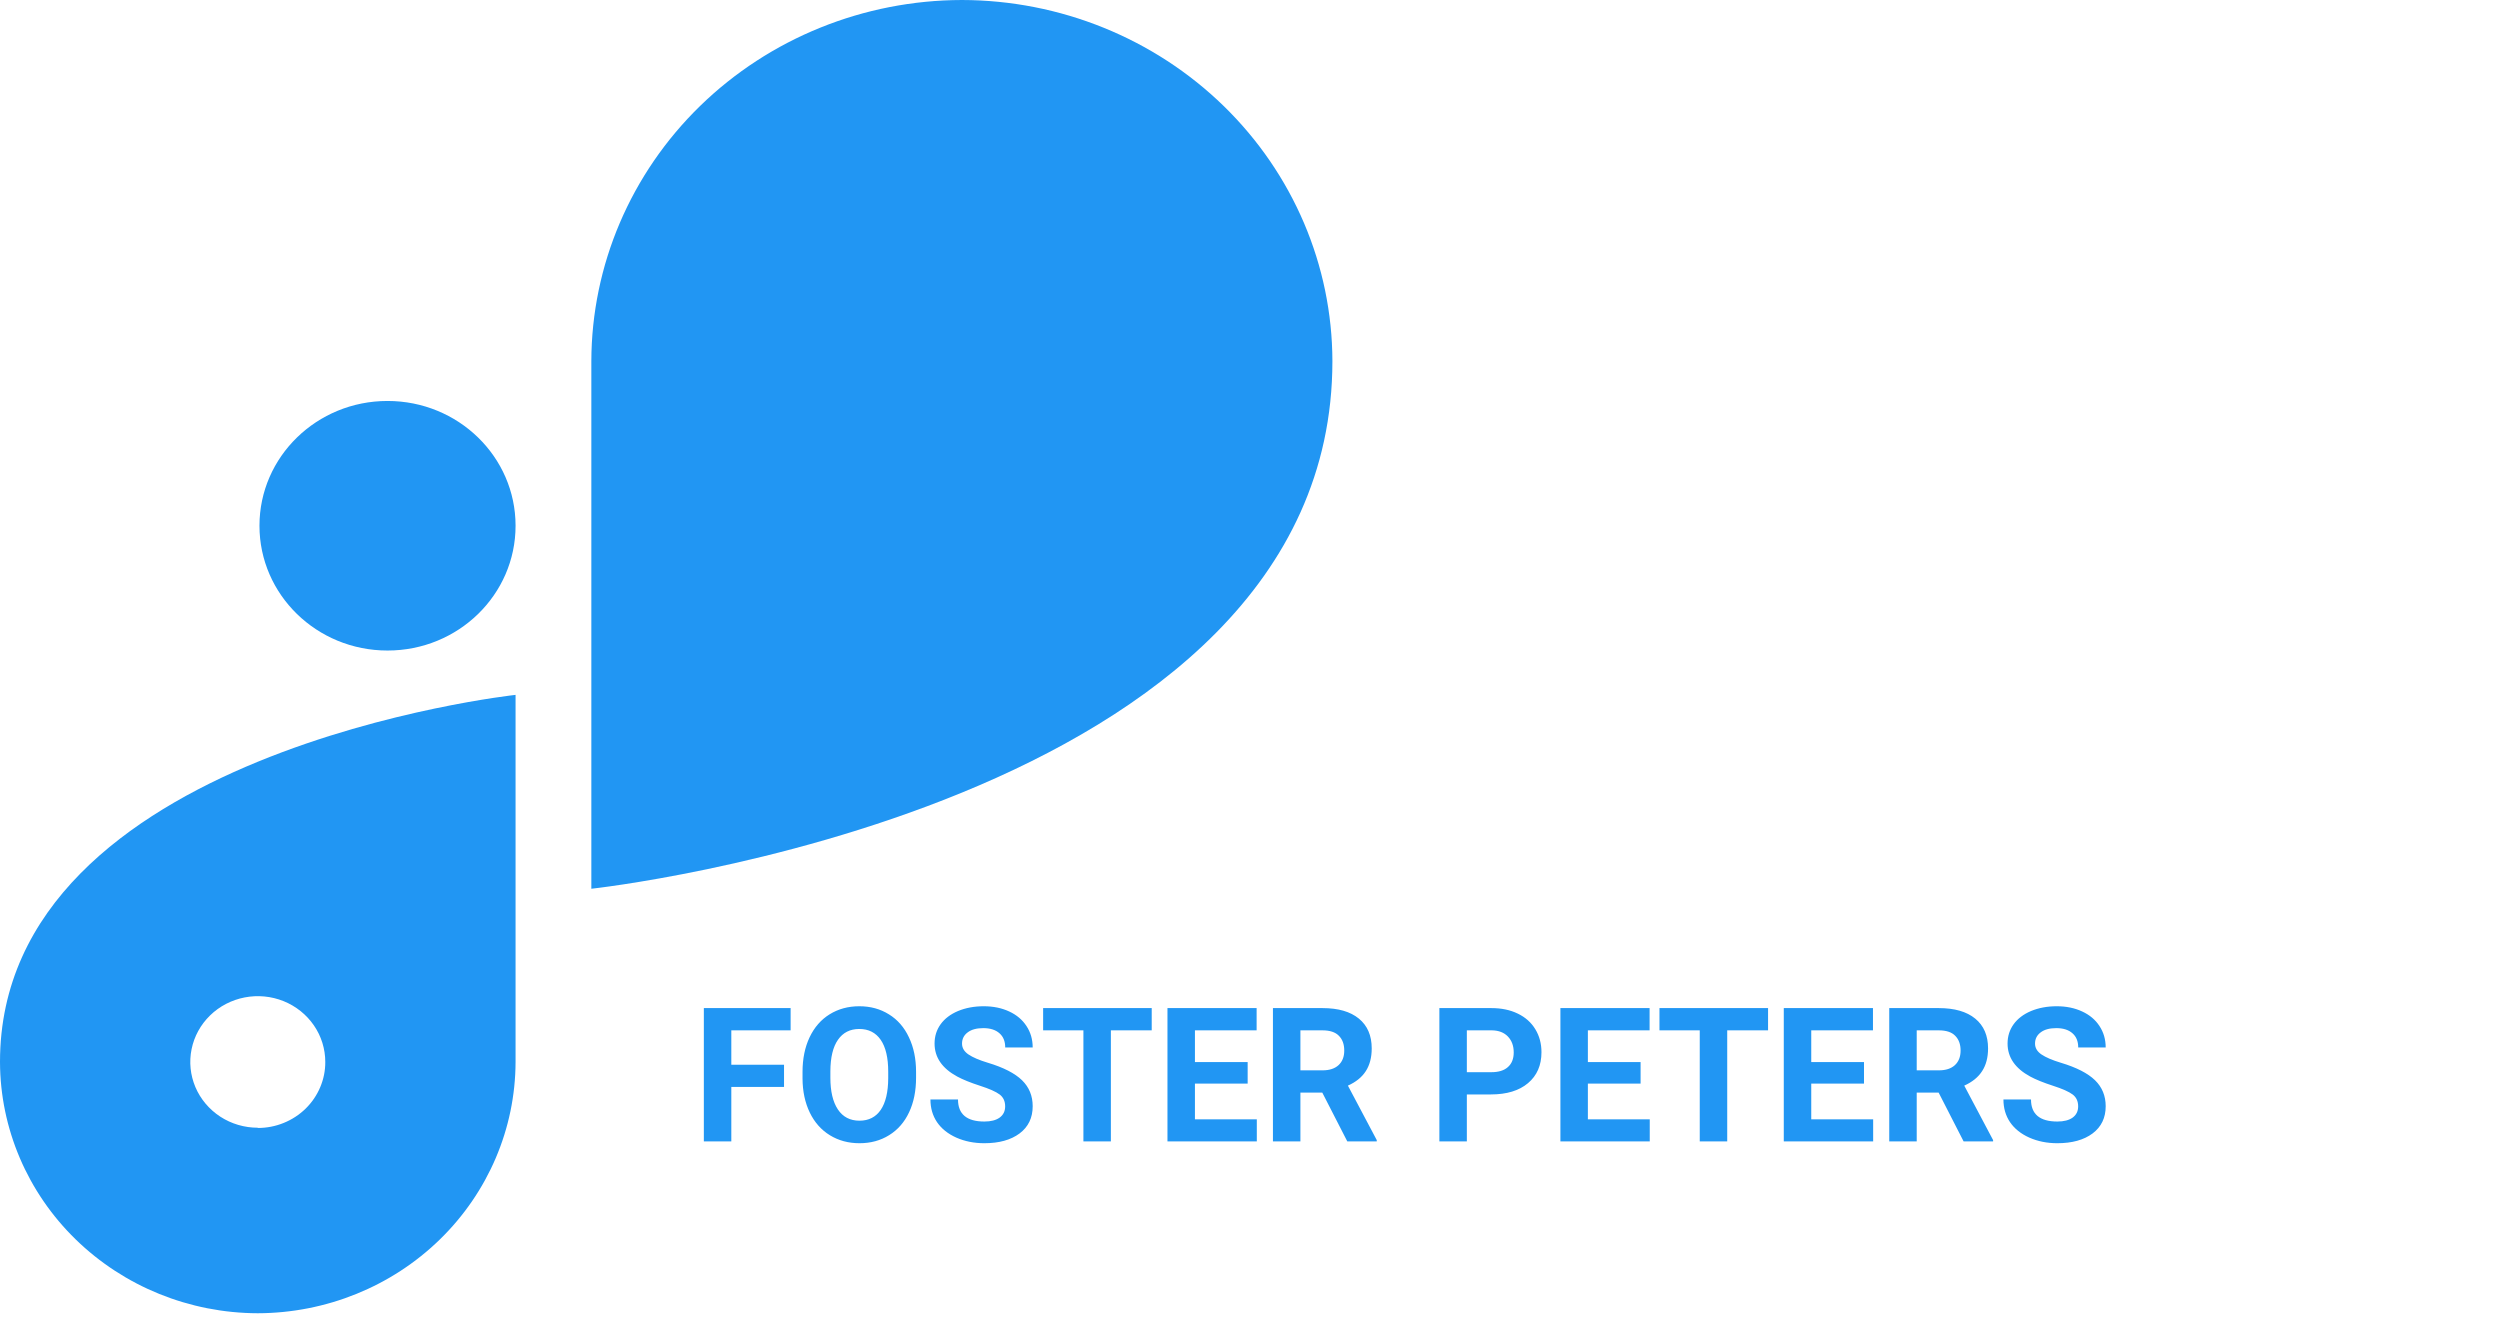
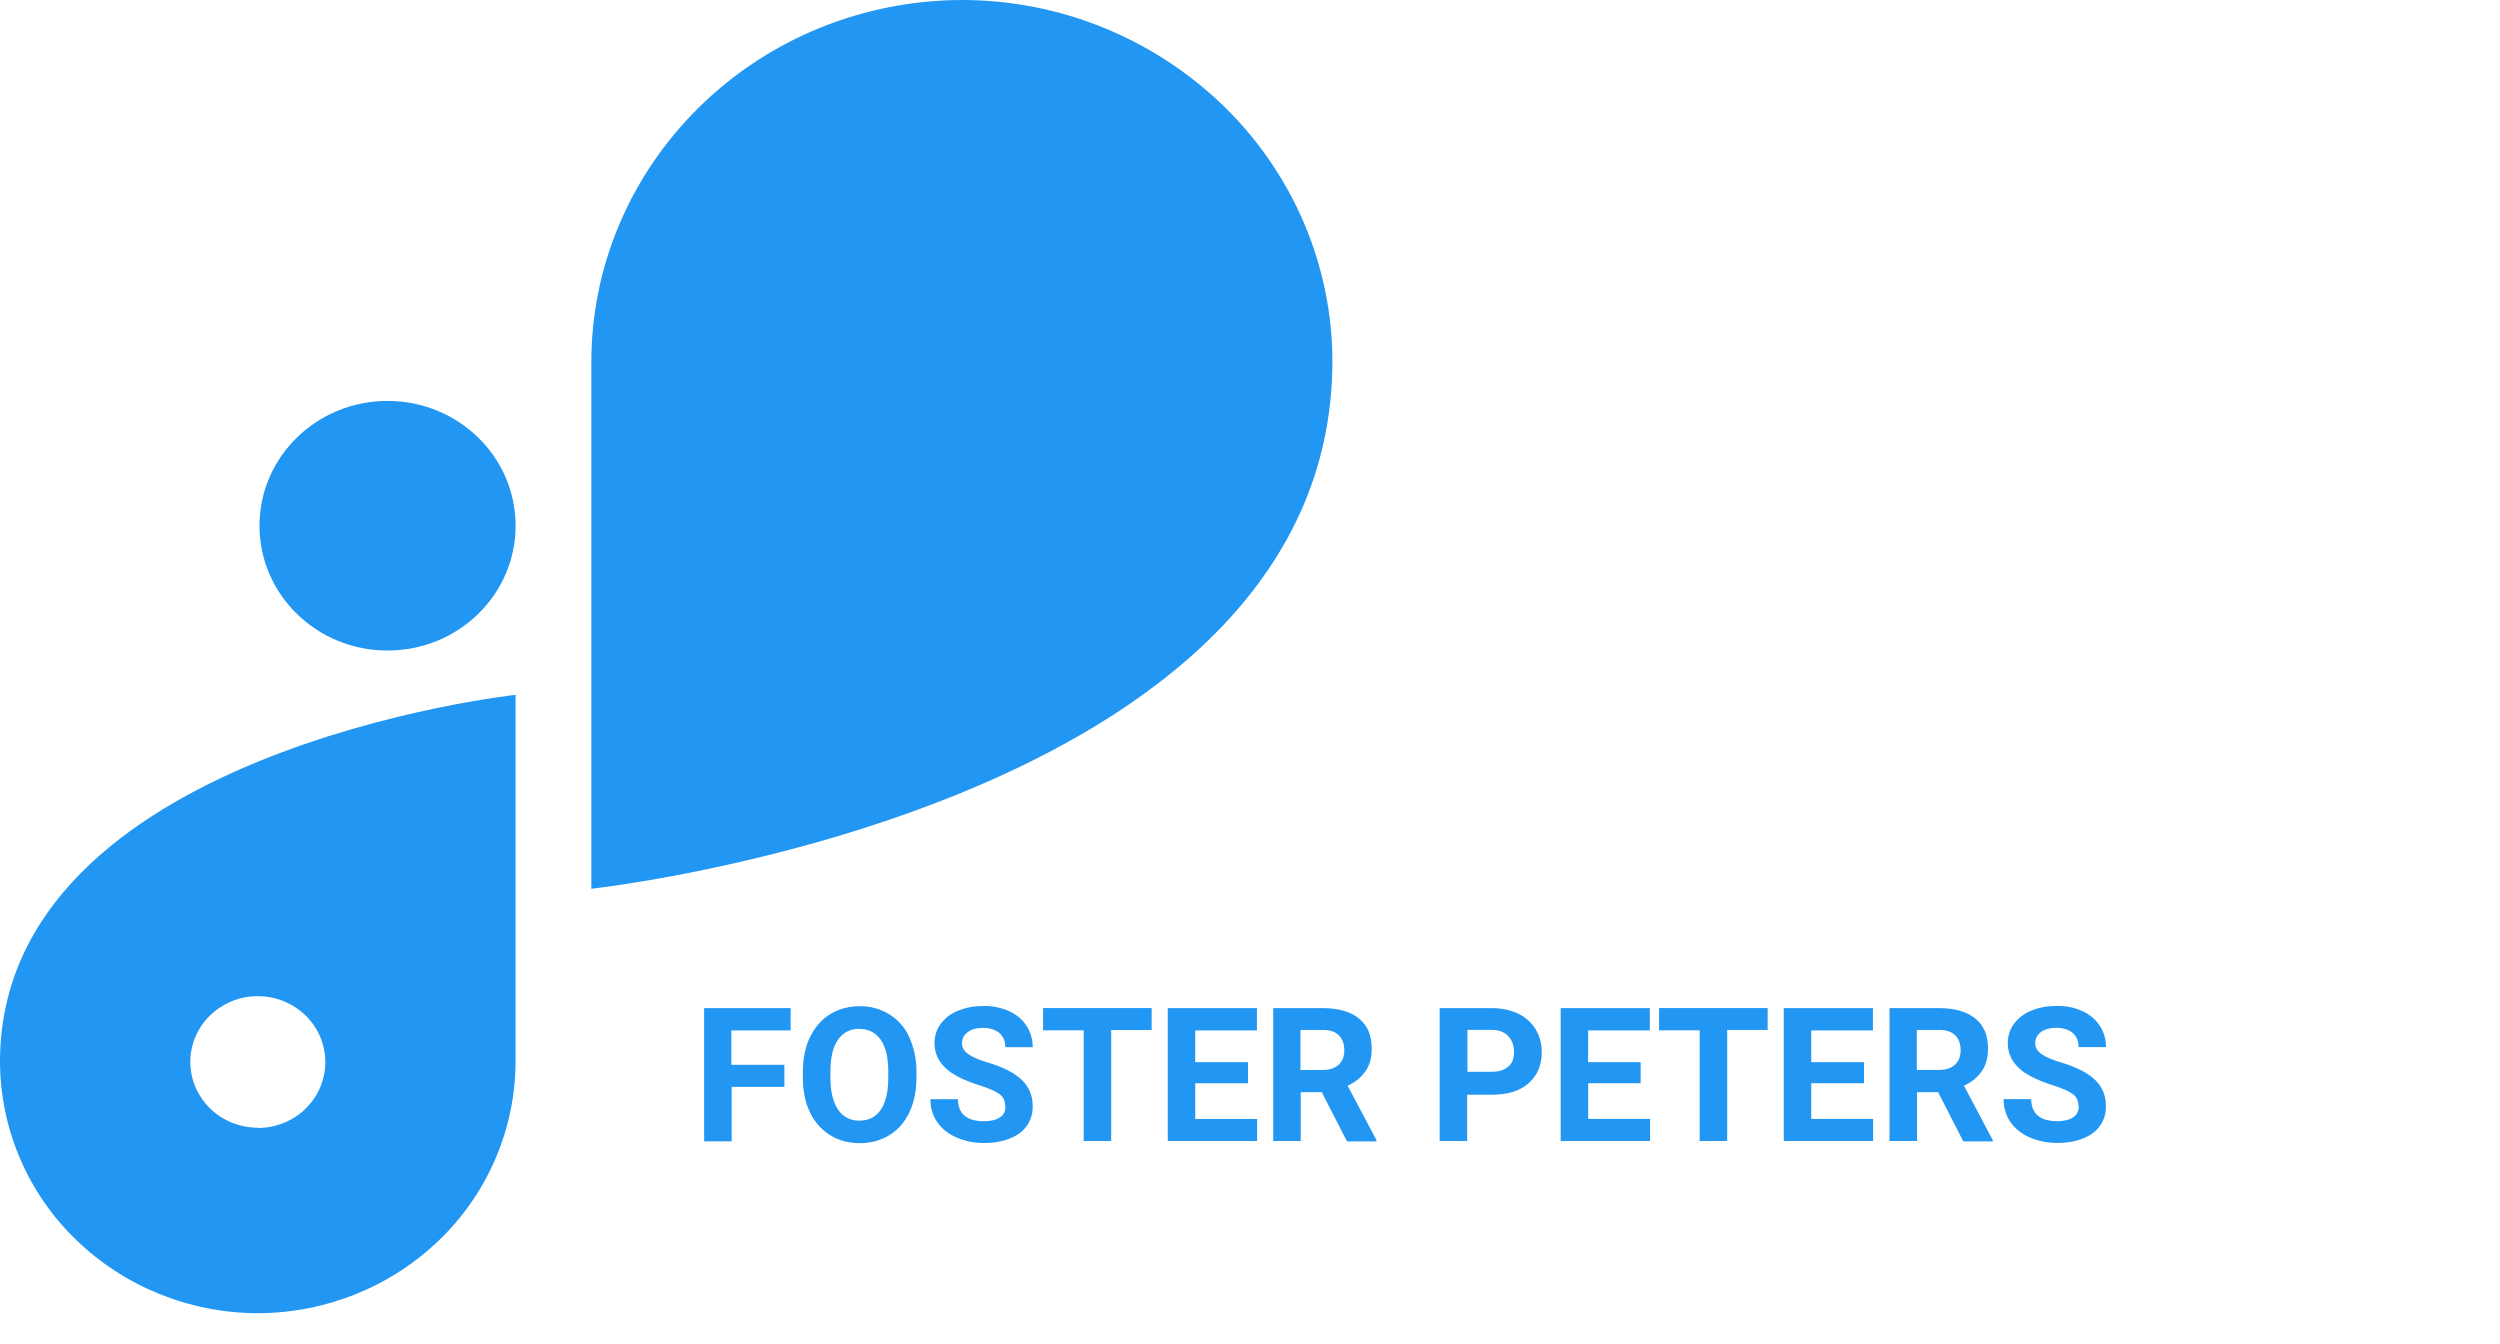
- <svg xmlns="http://www.w3.org/2000/svg" width="80" height="43" viewBox="0 0 80 43" fill="none">
-   <path d="M12.402 12.831H12.399C10.137 12.831 8.303 14.618 8.303 16.822V16.825C8.303 19.029 10.137 20.817 12.399 20.817H12.402C14.665 20.817 16.498 19.029 16.498 16.825V16.822C16.498 14.618 14.665 12.831 12.402 12.831Z" fill="#2196F3" />
-   <path d="M42.637 11.555C42.63 8.492 41.38 5.558 39.158 3.392C36.936 1.227 33.925 0.007 30.783 0V0C27.64 0.006 24.627 1.225 22.404 3.39C20.181 5.556 18.93 8.492 18.923 11.555V28.44C18.923 28.44 42.634 25.867 42.637 11.557V11.555Z" fill="#2196F3" />
-   <path d="M0 33.982C0.006 36.113 0.877 38.155 2.422 39.661C3.968 41.168 6.063 42.018 8.249 42.024C10.435 42.018 12.53 41.169 14.075 39.663C15.621 38.156 16.492 36.115 16.498 33.985V22.236C16.498 22.236 0 24.028 0 33.982ZM8.249 36.087C7.822 36.087 7.404 35.964 7.049 35.733C6.694 35.501 6.417 35.173 6.253 34.788C6.09 34.403 6.047 33.98 6.131 33.572C6.214 33.163 6.42 32.788 6.722 32.494C7.024 32.199 7.409 31.999 7.828 31.918C8.247 31.836 8.681 31.878 9.076 32.037C9.471 32.197 9.808 32.467 10.045 32.813C10.283 33.159 10.409 33.566 10.409 33.982C10.411 34.259 10.355 34.534 10.247 34.79C10.139 35.047 9.98 35.28 9.78 35.476C9.579 35.672 9.34 35.828 9.078 35.934C8.815 36.041 8.534 36.095 8.249 36.095V36.087Z" fill="#2196F3" />
-   <path d="M25.089 34.781H23.402V36.524H22.523V32.259H25.3V32.971H23.402V34.072H25.089V34.781ZM29.314 34.488C29.314 34.908 29.24 35.276 29.091 35.593C28.943 35.909 28.73 36.153 28.453 36.325C28.177 36.497 27.861 36.583 27.503 36.583C27.15 36.583 26.834 36.498 26.557 36.328C26.28 36.158 26.065 35.916 25.913 35.602C25.76 35.285 25.683 34.922 25.681 34.512V34.301C25.681 33.881 25.756 33.512 25.907 33.193C26.059 32.873 26.273 32.628 26.548 32.458C26.826 32.286 27.142 32.2 27.498 32.2C27.853 32.2 28.169 32.286 28.444 32.458C28.721 32.628 28.935 32.873 29.085 33.193C29.238 33.512 29.314 33.88 29.314 34.298V34.488ZM28.423 34.295C28.423 33.848 28.343 33.508 28.183 33.275C28.023 33.043 27.794 32.927 27.498 32.927C27.203 32.927 26.975 33.042 26.815 33.273C26.655 33.501 26.574 33.837 26.572 34.28V34.488C26.572 34.924 26.652 35.262 26.812 35.502C26.972 35.742 27.203 35.862 27.503 35.862C27.798 35.862 28.025 35.747 28.183 35.517C28.341 35.284 28.421 34.946 28.423 34.503V34.295ZM32.165 35.405C32.165 35.239 32.106 35.112 31.989 35.024C31.872 34.935 31.661 34.841 31.356 34.743C31.051 34.644 30.81 34.546 30.632 34.45C30.148 34.188 29.906 33.836 29.906 33.393C29.906 33.162 29.97 32.957 30.099 32.777C30.23 32.596 30.416 32.454 30.659 32.352C30.903 32.251 31.176 32.2 31.479 32.2C31.784 32.2 32.055 32.256 32.294 32.367C32.532 32.477 32.716 32.632 32.847 32.833C32.98 33.034 33.046 33.263 33.046 33.519H32.167C32.167 33.323 32.106 33.172 31.983 33.065C31.86 32.955 31.687 32.9 31.464 32.9C31.25 32.9 31.082 32.946 30.963 33.038C30.844 33.128 30.785 33.247 30.785 33.395C30.785 33.534 30.854 33.65 30.993 33.744C31.133 33.838 31.339 33.926 31.611 34.008C32.111 34.158 32.475 34.345 32.704 34.567C32.932 34.79 33.046 35.067 33.046 35.399C33.046 35.769 32.907 36.059 32.627 36.27C32.348 36.478 31.972 36.583 31.5 36.583C31.171 36.583 30.873 36.523 30.603 36.404C30.334 36.283 30.127 36.118 29.985 35.909C29.844 35.7 29.774 35.458 29.774 35.183H30.656C30.656 35.653 30.937 35.889 31.5 35.889C31.709 35.889 31.872 35.847 31.989 35.763C32.106 35.677 32.165 35.558 32.165 35.405ZM36.855 32.971H35.548V36.524H34.669V32.971H33.38V32.259H36.855V32.971ZM39.925 34.676H38.238V35.818H40.218V36.524H37.359V32.259H40.212V32.971H38.238V33.987H39.925V34.676ZM42.313 34.963H41.613V36.524H40.734V32.259H42.319C42.823 32.259 43.211 32.371 43.485 32.596C43.758 32.82 43.895 33.138 43.895 33.548C43.895 33.839 43.831 34.082 43.705 34.277C43.58 34.471 43.389 34.625 43.133 34.74L44.056 36.483V36.524H43.113L42.313 34.963ZM41.613 34.251H42.322C42.542 34.251 42.713 34.195 42.834 34.084C42.956 33.971 43.016 33.815 43.016 33.618C43.016 33.417 42.959 33.259 42.843 33.144C42.73 33.028 42.555 32.971 42.319 32.971H41.613V34.251ZM46.939 35.022V36.524H46.06V32.259H47.724C48.044 32.259 48.326 32.317 48.568 32.435C48.812 32.552 48.999 32.719 49.13 32.935C49.261 33.15 49.327 33.395 49.327 33.671C49.327 34.089 49.183 34.419 48.896 34.661C48.611 34.901 48.215 35.022 47.709 35.022H46.939ZM46.939 34.31H47.724C47.956 34.31 48.133 34.255 48.254 34.145C48.377 34.036 48.439 33.88 48.439 33.677C48.439 33.468 48.377 33.299 48.254 33.17C48.131 33.041 47.961 32.975 47.745 32.971H46.939V34.31ZM52.499 34.676H50.812V35.818H52.792V36.524H49.933V32.259H52.787V32.971H50.812V33.987H52.499V34.676ZM56.578 32.971H55.271V36.524H54.392V32.971H53.103V32.259H56.578V32.971ZM59.648 34.676H57.96V35.818H59.941V36.524H57.081V32.259H59.935V32.971H57.96V33.987H59.648V34.676ZM62.036 34.963H61.335V36.524H60.456V32.259H62.041C62.545 32.259 62.934 32.371 63.208 32.596C63.481 32.82 63.618 33.138 63.618 33.548C63.618 33.839 63.554 34.082 63.427 34.277C63.302 34.471 63.112 34.625 62.856 34.74L63.779 36.483V36.524H62.835L62.036 34.963ZM61.335 34.251H62.044C62.265 34.251 62.436 34.195 62.557 34.084C62.678 33.971 62.739 33.815 62.739 33.618C62.739 33.417 62.681 33.259 62.566 33.144C62.453 33.028 62.278 32.971 62.041 32.971H61.335V34.251ZM66.501 35.405C66.501 35.239 66.442 35.112 66.325 35.024C66.207 34.935 65.997 34.841 65.692 34.743C65.387 34.644 65.146 34.546 64.968 34.45C64.484 34.188 64.242 33.836 64.242 33.393C64.242 33.162 64.306 32.957 64.435 32.777C64.566 32.596 64.752 32.454 64.995 32.352C65.239 32.251 65.512 32.2 65.815 32.2C66.12 32.2 66.391 32.256 66.629 32.367C66.868 32.477 67.052 32.632 67.183 32.833C67.316 33.034 67.382 33.263 67.382 33.519H66.503C66.503 33.323 66.442 33.172 66.319 33.065C66.196 32.955 66.023 32.9 65.8 32.9C65.585 32.9 65.418 32.946 65.299 33.038C65.18 33.128 65.121 33.247 65.121 33.395C65.121 33.534 65.19 33.65 65.329 33.744C65.469 33.838 65.675 33.926 65.947 34.008C66.447 34.158 66.811 34.345 67.04 34.567C67.268 34.79 67.382 35.067 67.382 35.399C67.382 35.769 67.243 36.059 66.963 36.27C66.684 36.478 66.308 36.583 65.835 36.583C65.507 36.583 65.209 36.523 64.939 36.404C64.669 36.283 64.463 36.118 64.321 35.909C64.18 35.7 64.11 35.458 64.11 35.183H64.992C64.992 35.653 65.273 35.889 65.835 35.889C66.044 35.889 66.207 35.847 66.325 35.763C66.442 35.677 66.501 35.558 66.501 35.405Z" fill="#2196F3" />
+ <svg xmlns="http://www.w3.org/2000/svg" width="80" height="43" fill="#2196f3">
+   <path d="M12.402 12.83H12.4c-2.262 0-4.096 1.787-4.096 3.992v.003c0 2.205 1.834 3.992 4.096 3.992h.003c2.262 0 4.096-1.787 4.096-3.992v-.003c0-2.205-1.834-3.992-4.096-3.992zm30.235-1.275c-.006-3.062-1.257-5.997-3.48-8.162A12.04 12.04 0 0 0 30.783 0h0c-3.143.006-6.156 1.225-8.38 3.4s-3.474 5.1-3.48 8.164V28.44s23.7-2.573 23.714-16.883v-.003zM0 33.982a7.96 7.96 0 0 0 2.422 5.679c1.546 1.507 3.64 2.356 5.827 2.362 2.186-.006 4.28-.855 5.826-2.36a7.96 7.96 0 0 0 2.423-5.678v-11.75S0 24.028 0 33.982zm8.25 2.105a2.2 2.2 0 0 1-1.2-.355c-.355-.23-.632-.56-.796-.945s-.206-.808-.123-1.216a2.09 2.09 0 0 1 .591-1.078 2.18 2.18 0 0 1 1.106-.576c.42-.08.853-.04 1.248.12a2.15 2.15 0 0 1 .97.775 2.07 2.07 0 0 1 .364 1.17 2.06 2.06 0 0 1-.162.808 2.1 2.1 0 0 1-.468.686c-.2.196-.44.352-.702.458a2.21 2.21 0 0 1-.829.161v-.008zM25.1 34.78h-1.687v1.743h-.88V32.26H25.3v.712h-1.898v1.102H25.1v.7zm4.225-.293c0 .42-.074.788-.223 1.104s-.36.56-.64.732-.592.258-.95.258-.67-.085-.946-.255a1.7 1.7 0 0 1-.644-.727c-.152-.315-.23-.68-.23-1.1v-.2c0-.42.075-.8.226-1.107s.366-.566.642-.735.594-.258.95-.258a1.75 1.75 0 0 1 .946.258c.277.17.5.415.642.735s.23.687.23 1.105v.2zm-.9-.193c0-.447-.08-.787-.24-1.02s-.4-.35-.686-.35a.78.78 0 0 0-.683.346c-.16.228-.24.564-.243 1.008v.208c0 .435.08.773.24 1.014a.78.78 0 0 0 .691.36c.295 0 .52-.115.68-.346s.238-.57.24-1.014v-.208zm3.74 1.1c0-.166-.06-.293-.176-.38s-.328-.184-.633-.28-.546-.197-.724-.293c-.484-.262-.727-.614-.727-1.058a1.03 1.03 0 0 1 .193-.615 1.27 1.27 0 0 1 .56-.425c.243-.102.518-.152.82-.152a1.92 1.92 0 0 1 .815.167c.24.11.423.265.554.466a1.23 1.23 0 0 1 .2.686h-.88a.57.57 0 0 0-.185-.454c-.123-.1-.296-.164-.518-.164-.215 0-.382.046-.5.138s-.18.2-.18.357c0 .14.07.255.208.35s.347.182.618.264c.5.15.864.337 1.093.56s.343.5.343.832a1.03 1.03 0 0 1-.419.87c-.28.2-.655.313-1.128.313-.328 0-.627-.06-.896-.18a1.43 1.43 0 0 1-.618-.495 1.27 1.27 0 0 1-.211-.727h.882c0 .47.28.706.844.706.2 0 .372-.042.5-.126s.176-.205.176-.357zm4.7-2.435h-1.307v3.554h-.88V32.97h-1.3v-.712h3.475v.712zm3.07 1.705h-1.687v1.143h1.98v.706h-2.86V32.26h2.854v.712h-1.975v1.017h1.688v.7zm2.388.287h-.7v1.562h-.88V32.26h1.585c.504 0 .893.112 1.166.337s.4.542.4.952c0 .3-.064.534-.2.73s-.315.348-.57.463l.923 1.743v.04h-.943l-.8-1.562zm-.7-.712h.7c.22 0 .392-.056.513-.167s.182-.27.182-.466-.058-.36-.173-.475-.288-.173-.524-.173h-.706v1.28zm5.326.77v1.503h-.88V32.26h1.664c.32 0 .602.06.844.176a1.29 1.29 0 0 1 .563.501c.13.215.196.46.196.735 0 .418-.144.748-.43 1s-.68.36-1.187.36h-.77zm0-.712h.785c.232 0 .4-.055.53-.164s.185-.266.185-.47c0-.2-.062-.378-.185-.507s-.293-.195-.5-.2h-.806v1.34zm5.56.366h-1.687v1.143h1.98v.706h-2.86V32.26h2.853v.712H50.82v1.017h1.68v.7zm4.078-1.705H55.27v3.554h-.88V32.97h-1.3v-.712h3.475v.712zm3.07 1.705H57.96v1.143h1.98v.706h-2.86V32.26h2.854v.712H57.96v1.017h1.688v.7zm2.388.287h-.7v1.562h-.88V32.26h1.585c.504 0 .893.112 1.166.337s.4.542.4.952c0 .3-.063.534-.2.73s-.315.348-.57.463l.923 1.743v.04h-.943l-.8-1.562zm-.7-.712h.7c.22 0 .392-.056.513-.167s.182-.27.182-.466-.058-.36-.173-.475-.288-.173-.524-.173h-.706v1.28zm5.165 1.154c0-.166-.06-.293-.176-.38s-.328-.184-.633-.28a4.56 4.56 0 0 1-.724-.293c-.484-.262-.727-.614-.727-1.058a1.03 1.03 0 0 1 .193-.615 1.27 1.27 0 0 1 .56-.425c.243-.102.518-.152.82-.152a1.92 1.92 0 0 1 .815.167c.24.11.423.265.554.466a1.23 1.23 0 0 1 .2.686h-.88a.57.57 0 0 0-.185-.454c-.123-.1-.296-.164-.52-.164-.215 0-.382.046-.5.138s-.18.2-.18.357c0 .14.07.255.208.35s.347.182.618.264c.5.15.864.337 1.093.56s.343.5.343.832a1.03 1.03 0 0 1-.419.87c-.28.2-.655.313-1.128.313-.328 0-.627-.06-.896-.18a1.43 1.43 0 0 1-.618-.495 1.27 1.27 0 0 1-.211-.727H65c0 .47.28.706.844.706.2 0 .372-.042.5-.126s.176-.205.176-.357z" />
</svg>
